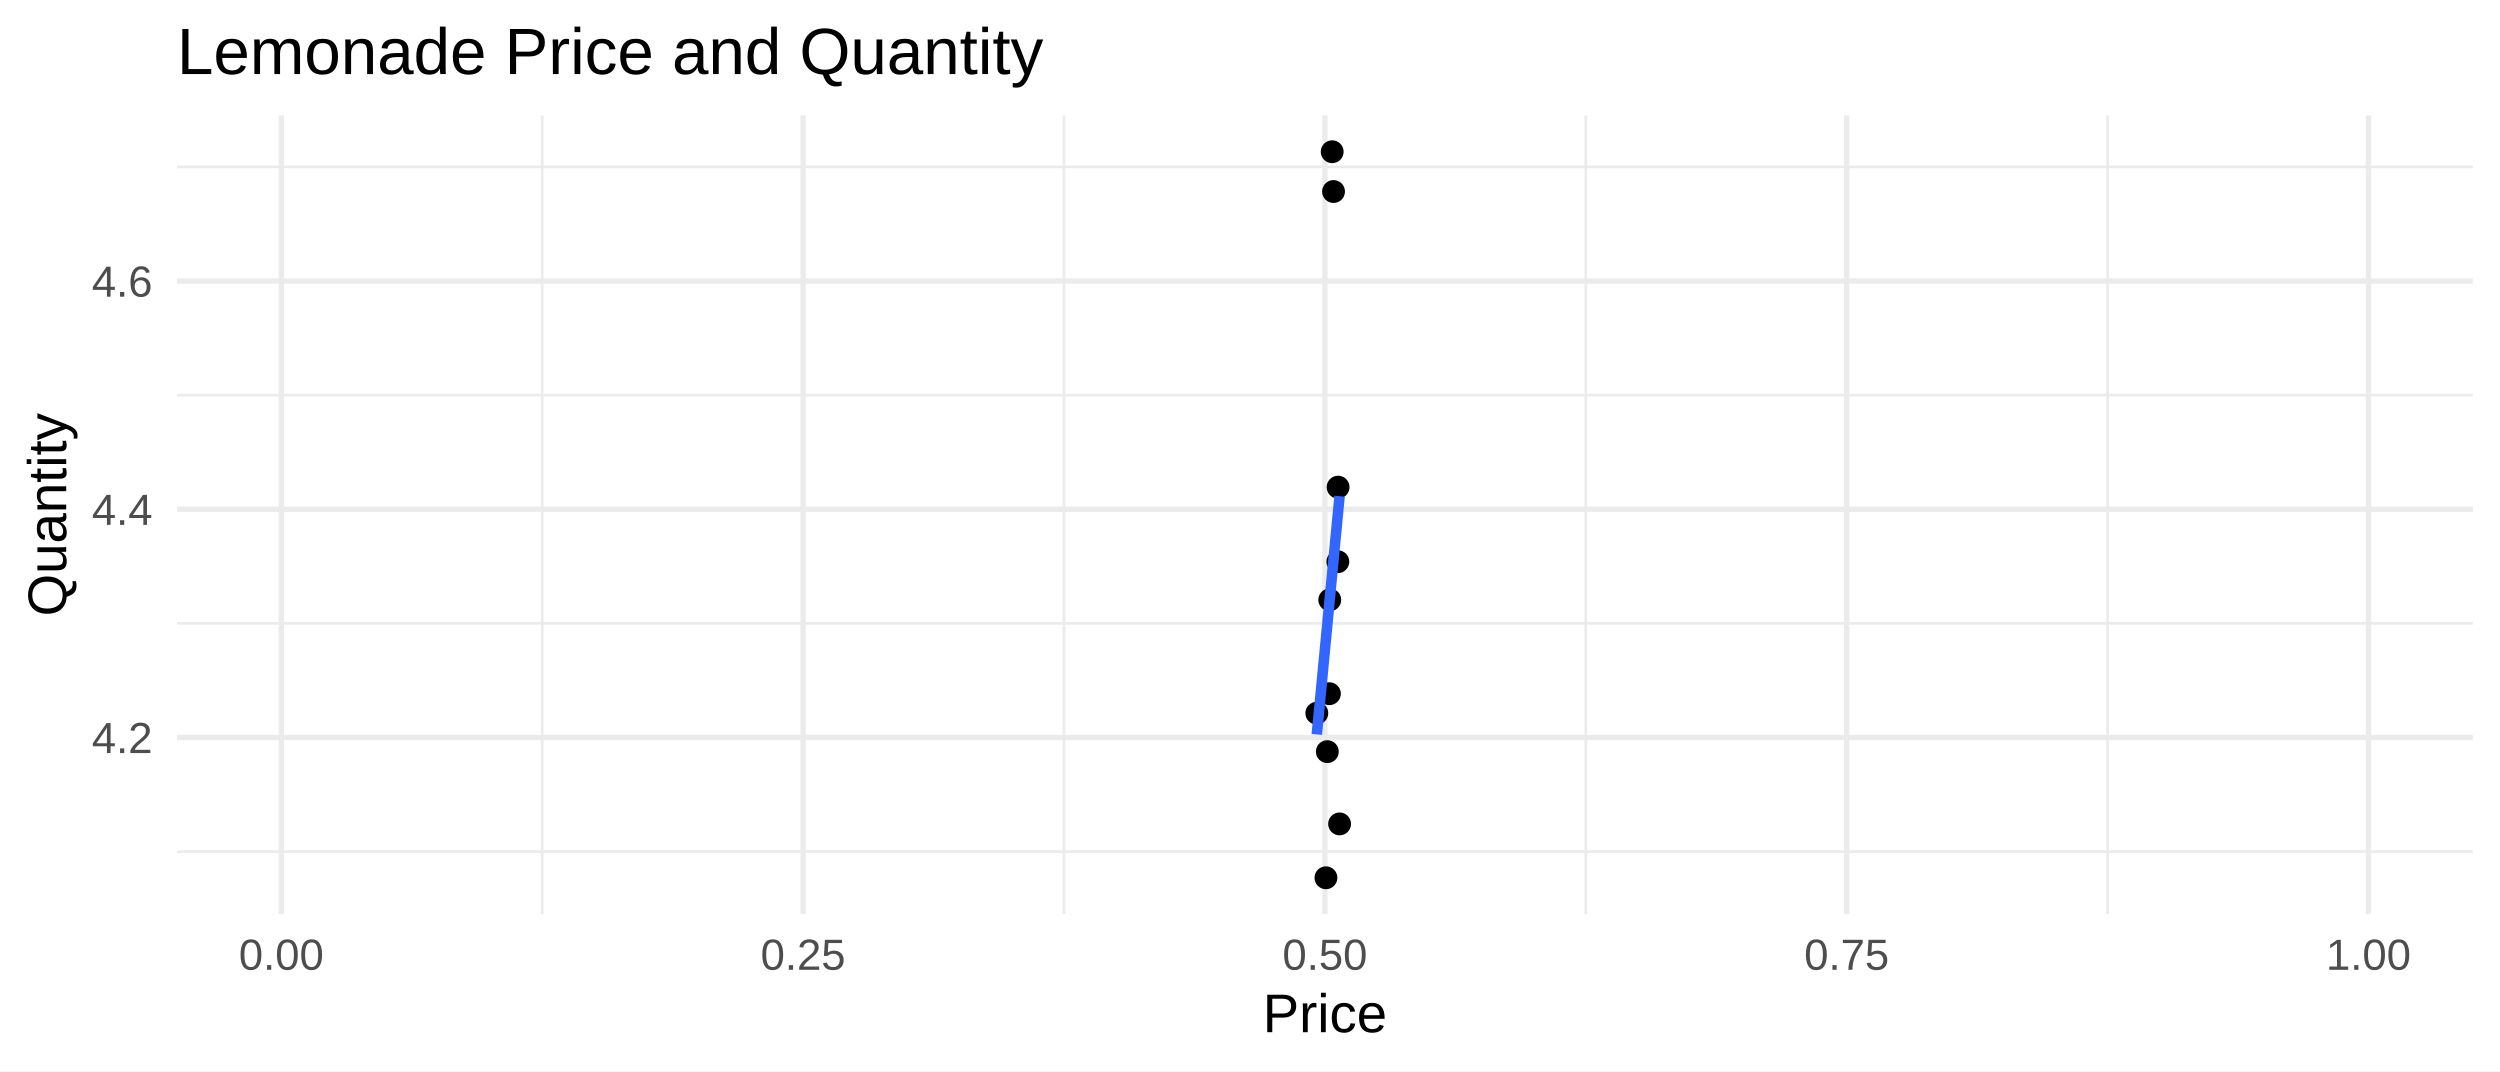
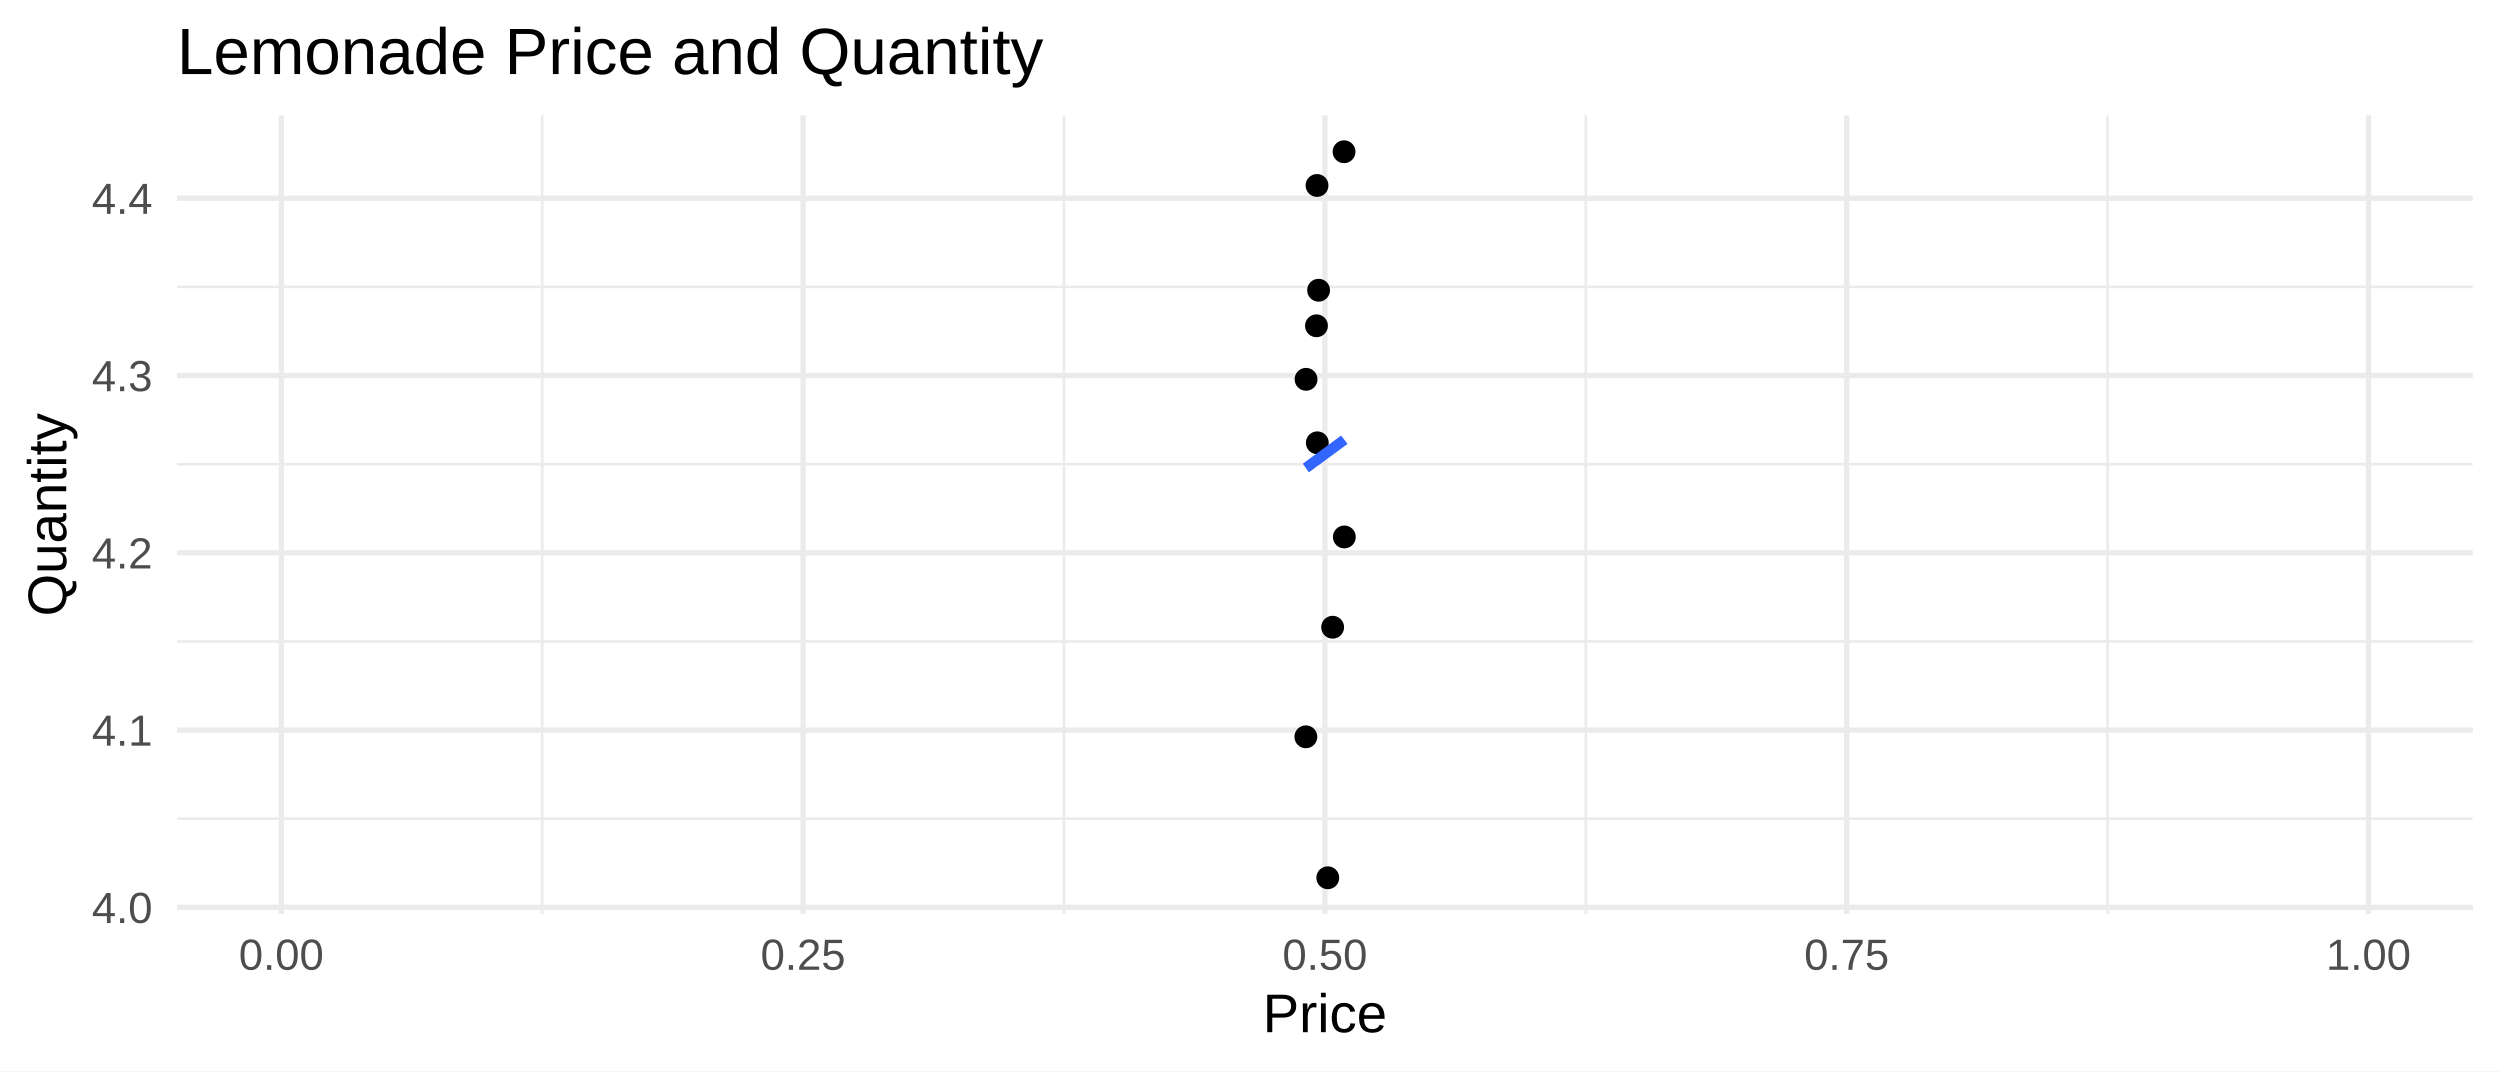
<svg xmlns="http://www.w3.org/2000/svg" viewBox="0 0 504.00 216.00">
  <defs>
    <style type="text/css">
    line, polyline, polygon, path, rect, circle {
      fill: none;
      stroke: #000000;
      stroke-linecap: round;
      stroke-linejoin: round;
      stroke-miterlimit: 10.00;
    }
  </style>
  </defs>
  <rect width="100%" height="100%" style="stroke: none; fill: #FFFFFF;" />
  <defs>
    <clipPath id="cpMzUuNjh8NDk4LjUyfDE4NC4yOHwyMy4yNw==">
      <rect x="35.68" y="23.27" width="462.84" height="161.01" />
    </clipPath>
  </defs>
-   <polyline points="35.68,171.68 498.52,171.68 " style="stroke-width: 0.53; stroke: #EBEBEB; stroke-linecap: butt;" clip-path="url(#cpMzUuNjh8NDk4LjUyfDE4NC4yOHwyMy4yNw==)" />
-   <polyline points="35.68,125.67 498.52,125.67 " style="stroke-width: 0.53; stroke: #EBEBEB; stroke-linecap: butt;" clip-path="url(#cpMzUuNjh8NDk4LjUyfDE4NC4yOHwyMy4yNw==)" />
-   <polyline points="35.68,79.66 498.52,79.66 " style="stroke-width: 0.53; stroke: #EBEBEB; stroke-linecap: butt;" clip-path="url(#cpMzUuNjh8NDk4LjUyfDE4NC4yOHwyMy4yNw==)" />
-   <polyline points="35.68,33.65 498.52,33.65 " style="stroke-width: 0.53; stroke: #EBEBEB; stroke-linecap: butt;" clip-path="url(#cpMzUuNjh8NDk4LjUyfDE4NC4yOHwyMy4yNw==)" />
+   <polyline points="35.68,165.05 498.52,165.05 " style="stroke-width: 0.53; stroke: #EBEBEB; stroke-linecap: butt;" clip-path="url(#cpMzUuNjh8NDk4LjUyfDE4NC4yOHwyMy4yNw==)" />
+   <polyline points="35.68,129.32 498.52,129.32 " style="stroke-width: 0.53; stroke: #EBEBEB; stroke-linecap: butt;" clip-path="url(#cpMzUuNjh8NDk4LjUyfDE4NC4yOHwyMy4yNw==)" />
+   <polyline points="35.68,93.58 498.52,93.58 " style="stroke-width: 0.53; stroke: #EBEBEB; stroke-linecap: butt;" clip-path="url(#cpMzUuNjh8NDk4LjUyfDE4NC4yOHwyMy4yNw==)" />
+   <polyline points="35.68,57.84 498.52,57.84 " style="stroke-width: 0.53; stroke: #EBEBEB; stroke-linecap: butt;" clip-path="url(#cpMzUuNjh8NDk4LjUyfDE4NC4yOHwyMy4yNw==)" />
  <polyline points="109.31,184.28 109.31,23.27 " style="stroke-width: 0.53; stroke: #EBEBEB; stroke-linecap: butt;" clip-path="url(#cpMzUuNjh8NDk4LjUyfDE4NC4yOHwyMy4yNw==)" />
  <polyline points="214.50,184.28 214.50,23.27 " style="stroke-width: 0.53; stroke: #EBEBEB; stroke-linecap: butt;" clip-path="url(#cpMzUuNjh8NDk4LjUyfDE4NC4yOHwyMy4yNw==)" />
  <polyline points="319.69,184.28 319.69,23.27 " style="stroke-width: 0.53; stroke: #EBEBEB; stroke-linecap: butt;" clip-path="url(#cpMzUuNjh8NDk4LjUyfDE4NC4yOHwyMy4yNw==)" />
  <polyline points="424.89,184.28 424.89,23.27 " style="stroke-width: 0.53; stroke: #EBEBEB; stroke-linecap: butt;" clip-path="url(#cpMzUuNjh8NDk4LjUyfDE4NC4yOHwyMy4yNw==)" />
-   <polyline points="35.68,148.67 498.52,148.67 " style="stroke-width: 1.07; stroke: #EBEBEB; stroke-linecap: butt;" clip-path="url(#cpMzUuNjh8NDk4LjUyfDE4NC4yOHwyMy4yNw==)" />
-   <polyline points="35.68,102.67 498.52,102.67 " style="stroke-width: 1.07; stroke: #EBEBEB; stroke-linecap: butt;" clip-path="url(#cpMzUuNjh8NDk4LjUyfDE4NC4yOHwyMy4yNw==)" />
-   <polyline points="35.68,56.66 498.52,56.66 " style="stroke-width: 1.07; stroke: #EBEBEB; stroke-linecap: butt;" clip-path="url(#cpMzUuNjh8NDk4LjUyfDE4NC4yOHwyMy4yNw==)" />
+   <polyline points="35.68,182.92 498.52,182.92 " style="stroke-width: 1.07; stroke: #EBEBEB; stroke-linecap: butt;" clip-path="url(#cpMzUuNjh8NDk4LjUyfDE4NC4yOHwyMy4yNw==)" />
+   <polyline points="35.68,147.19 498.52,147.19 " style="stroke-width: 1.07; stroke: #EBEBEB; stroke-linecap: butt;" clip-path="url(#cpMzUuNjh8NDk4LjUyfDE4NC4yOHwyMy4yNw==)" />
+   <polyline points="35.68,111.45 498.52,111.45 " style="stroke-width: 1.07; stroke: #EBEBEB; stroke-linecap: butt;" clip-path="url(#cpMzUuNjh8NDk4LjUyfDE4NC4yOHwyMy4yNw==)" />
+   <polyline points="35.68,75.71 498.52,75.71 " style="stroke-width: 1.07; stroke: #EBEBEB; stroke-linecap: butt;" clip-path="url(#cpMzUuNjh8NDk4LjUyfDE4NC4yOHwyMy4yNw==)" />
+   <polyline points="35.68,39.97 498.52,39.97 " style="stroke-width: 1.07; stroke: #EBEBEB; stroke-linecap: butt;" clip-path="url(#cpMzUuNjh8NDk4LjUyfDE4NC4yOHwyMy4yNw==)" />
  <polyline points="56.72,184.28 56.72,23.27 " style="stroke-width: 1.07; stroke: #EBEBEB; stroke-linecap: butt;" clip-path="url(#cpMzUuNjh8NDk4LjUyfDE4NC4yOHwyMy4yNw==)" />
  <polyline points="161.91,184.28 161.91,23.27 " style="stroke-width: 1.07; stroke: #EBEBEB; stroke-linecap: butt;" clip-path="url(#cpMzUuNjh8NDk4LjUyfDE4NC4yOHwyMy4yNw==)" />
  <polyline points="267.10,184.28 267.10,23.27 " style="stroke-width: 1.07; stroke: #EBEBEB; stroke-linecap: butt;" clip-path="url(#cpMzUuNjh8NDk4LjUyfDE4NC4yOHwyMy4yNw==)" />
  <polyline points="372.29,184.28 372.29,23.27 " style="stroke-width: 1.07; stroke: #EBEBEB; stroke-linecap: butt;" clip-path="url(#cpMzUuNjh8NDk4LjUyfDE4NC4yOHwyMy4yNw==)" />
  <polyline points="477.48,184.28 477.48,23.27 " style="stroke-width: 1.07; stroke: #EBEBEB; stroke-linecap: butt;" clip-path="url(#cpMzUuNjh8NDk4LjUyfDE4NC4yOHwyMy4yNw==)" />
-   <circle cx="268.84" cy="38.61" r="1.95" style="stroke-width: 0.71; fill: #000000;" clip-path="url(#cpMzUuNjh8NDk4LjUyfDE4NC4yOHwyMy4yNw==)" />
-   <circle cx="267.59" cy="151.53" r="1.95" style="stroke-width: 0.71; fill: #000000;" clip-path="url(#cpMzUuNjh8NDk4LjUyfDE4NC4yOHwyMy4yNw==)" />
-   <circle cx="268.57" cy="30.59" r="1.95" style="stroke-width: 0.71; fill: #000000;" clip-path="url(#cpMzUuNjh8NDk4LjUyfDE4NC4yOHwyMy4yNw==)" />
-   <circle cx="268.01" cy="139.85" r="1.95" style="stroke-width: 0.71; fill: #000000;" clip-path="url(#cpMzUuNjh8NDk4LjUyfDE4NC4yOHwyMy4yNw==)" />
-   <circle cx="269.76" cy="98.21" r="1.95" style="stroke-width: 0.71; fill: #000000;" clip-path="url(#cpMzUuNjh8NDk4LjUyfDE4NC4yOHwyMy4yNw==)" />
-   <circle cx="270.06" cy="166.10" r="1.95" style="stroke-width: 0.71; fill: #000000;" clip-path="url(#cpMzUuNjh8NDk4LjUyfDE4NC4yOHwyMy4yNw==)" />
-   <circle cx="268.08" cy="120.93" r="1.95" style="stroke-width: 0.71; fill: #000000;" clip-path="url(#cpMzUuNjh8NDk4LjUyfDE4NC4yOHwyMy4yNw==)" />
-   <circle cx="265.47" cy="143.78" r="1.95" style="stroke-width: 0.71; fill: #000000;" clip-path="url(#cpMzUuNjh8NDk4LjUyfDE4NC4yOHwyMy4yNw==)" />
-   <circle cx="267.31" cy="176.96" r="1.95" style="stroke-width: 0.71; fill: #000000;" clip-path="url(#cpMzUuNjh8NDk4LjUyfDE4NC4yOHwyMy4yNw==)" />
-   <circle cx="269.71" cy="113.24" r="1.95" style="stroke-width: 0.71; fill: #000000;" clip-path="url(#cpMzUuNjh8NDk4LjUyfDE4NC4yOHwyMy4yNw==)" />
-   <polyline points="265.47,148.07 265.52,147.46 265.58,146.85 265.64,146.24 265.70,145.64 265.76,145.03 265.81,144.42 265.87,143.81 265.93,143.20 265.99,142.60 266.05,141.99 266.11,141.38 266.16,140.77 266.22,140.16 266.28,139.56 266.34,138.95 266.40,138.34 266.45,137.73 266.51,137.12 266.57,136.52 266.63,135.91 266.69,135.30 266.74,134.69 266.80,134.08 266.86,133.47 266.92,132.87 266.98,132.26 267.04,131.65 267.09,131.04 267.15,130.43 267.21,129.83 267.27,129.22 267.33,128.61 267.38,128.00 267.44,127.39 267.50,126.79 267.56,126.18 267.62,125.57 267.67,124.96 267.73,124.35 267.79,123.75 267.85,123.14 267.91,122.53 267.96,121.92 268.02,121.31 268.08,120.70 268.14,120.10 268.20,119.49 268.26,118.88 268.31,118.27 268.37,117.66 268.43,117.06 268.49,116.45 268.55,115.84 268.60,115.23 268.66,114.62 268.72,114.02 268.78,113.41 268.84,112.80 268.89,112.19 268.95,111.58 269.01,110.98 269.07,110.37 269.13,109.76 269.18,109.15 269.24,108.54 269.30,107.94 269.36,107.33 269.42,106.72 269.48,106.11 269.53,105.50 269.59,104.89 269.65,104.29 269.71,103.68 269.77,103.07 269.82,102.46 269.88,101.85 269.94,101.25 270.00,100.64 270.06,100.03 " style="stroke-width: 2.13; stroke: #3366FF; stroke-linecap: butt;" clip-path="url(#cpMzUuNjh8NDk4LjUyfDE4NC4yOHwyMy4yNw==)" />
+   <circle cx="263.26" cy="148.54" r="1.95" style="stroke-width: 0.71; fill: #000000;" clip-path="url(#cpMzUuNjh8NDk4LjUyfDE4NC4yOHwyMy4yNw==)" />
+   <circle cx="268.66" cy="126.45" r="1.95" style="stroke-width: 0.71; fill: #000000;" clip-path="url(#cpMzUuNjh8NDk4LjUyfDE4NC4yOHwyMy4yNw==)" />
+   <circle cx="263.30" cy="76.47" r="1.95" style="stroke-width: 0.71; fill: #000000;" clip-path="url(#cpMzUuNjh8NDk4LjUyfDE4NC4yOHwyMy4yNw==)" />
+   <circle cx="265.40" cy="65.68" r="1.95" style="stroke-width: 0.71; fill: #000000;" clip-path="url(#cpMzUuNjh8NDk4LjUyfDE4NC4yOHwyMy4yNw==)" />
+   <circle cx="267.68" cy="176.96" r="1.95" style="stroke-width: 0.71; fill: #000000;" clip-path="url(#cpMzUuNjh8NDk4LjUyfDE4NC4yOHwyMy4yNw==)" />
+   <circle cx="270.96" cy="30.59" r="1.95" style="stroke-width: 0.71; fill: #000000;" clip-path="url(#cpMzUuNjh8NDk4LjUyfDE4NC4yOHwyMy4yNw==)" />
+   <circle cx="271.02" cy="108.25" r="1.95" style="stroke-width: 0.71; fill: #000000;" clip-path="url(#cpMzUuNjh8NDk4LjUyfDE4NC4yOHwyMy4yNw==)" />
+   <circle cx="265.83" cy="58.51" r="1.95" style="stroke-width: 0.71; fill: #000000;" clip-path="url(#cpMzUuNjh8NDk4LjUyfDE4NC4yOHwyMy4yNw==)" />
+   <circle cx="265.51" cy="37.39" r="1.95" style="stroke-width: 0.71; fill: #000000;" clip-path="url(#cpMzUuNjh8NDk4LjUyfDE4NC4yOHwyMy4yNw==)" />
+   <circle cx="265.57" cy="89.27" r="1.95" style="stroke-width: 0.71; fill: #000000;" clip-path="url(#cpMzUuNjh8NDk4LjUyfDE4NC4yOHwyMy4yNw==)" />
+   <polyline points="263.26,94.35 263.36,94.28 263.46,94.21 263.55,94.13 263.65,94.06 263.75,93.99 263.85,93.92 263.95,93.85 264.04,93.77 264.14,93.70 264.24,93.63 264.34,93.56 264.44,93.49 264.54,93.41 264.63,93.34 264.73,93.27 264.83,93.20 264.93,93.12 265.03,93.05 265.13,92.98 265.22,92.91 265.32,92.84 265.42,92.76 265.52,92.69 265.62,92.62 265.72,92.55 265.81,92.48 265.91,92.40 266.01,92.33 266.11,92.26 266.21,92.19 266.31,92.11 266.40,92.04 266.50,91.97 266.60,91.90 266.70,91.83 266.80,91.75 266.90,91.68 266.99,91.61 267.09,91.54 267.19,91.47 267.29,91.39 267.39,91.32 267.49,91.25 267.58,91.18 267.68,91.10 267.78,91.03 267.88,90.96 267.98,90.89 268.08,90.82 268.17,90.74 268.27,90.67 268.37,90.60 268.47,90.53 268.57,90.46 268.66,90.38 268.76,90.31 268.86,90.24 268.96,90.17 269.06,90.09 269.16,90.02 269.25,89.95 269.35,89.88 269.45,89.81 269.55,89.73 269.65,89.66 269.75,89.59 269.84,89.52 269.94,89.45 270.04,89.37 270.14,89.30 270.24,89.23 270.34,89.16 270.43,89.08 270.53,89.01 270.63,88.94 270.73,88.87 270.83,88.80 270.93,88.72 271.02,88.65 " style="stroke-width: 2.13; stroke: #3366FF; stroke-linecap: butt;" clip-path="url(#cpMzUuNjh8NDk4LjUyfDE4NC4yOHwyMy4yNw==)" />
  <defs>
    <clipPath id="cpMC4wMHw1MDQuMDB8MjE2LjAwfDAuMDA=">
      <rect x="0.00" y="0.00" width="504.00" height="216.00" />
    </clipPath>
  </defs>
  <g clip-path="url(#cpMC4wMHw1MDQuMDB8MjE2LjAwfDAuMDA=)">
-     <text x="18.51" y="151.82" style="font-size: 8.80px; fill: #4D4D4D; font-family: Arial;" textLength="12.23px" lengthAdjust="spacingAndGlyphs">4.2</text>
+     <text x="18.51" y="186.07" style="font-size: 8.80px; fill: #4D4D4D; font-family: Arial;" textLength="12.23px" lengthAdjust="spacingAndGlyphs">4.0</text>
  </g>
  <g clip-path="url(#cpMC4wMHw1MDQuMDB8MjE2LjAwfDAuMDA=)">
-     <text x="18.51" y="105.81" style="font-size: 8.80px; fill: #4D4D4D; font-family: Arial;" textLength="12.23px" lengthAdjust="spacingAndGlyphs">4.4</text>
+     <text x="18.51" y="150.33" style="font-size: 8.80px; fill: #4D4D4D; font-family: Arial;" textLength="12.23px" lengthAdjust="spacingAndGlyphs">4.1</text>
  </g>
  <g clip-path="url(#cpMC4wMHw1MDQuMDB8MjE2LjAwfDAuMDA=)">
-     <text x="18.51" y="59.81" style="font-size: 8.80px; fill: #4D4D4D; font-family: Arial;" textLength="12.23px" lengthAdjust="spacingAndGlyphs">4.6</text>
+     <text x="18.51" y="114.60" style="font-size: 8.80px; fill: #4D4D4D; font-family: Arial;" textLength="12.23px" lengthAdjust="spacingAndGlyphs">4.2</text>
+   </g>
+   <g clip-path="url(#cpMC4wMHw1MDQuMDB8MjE2LjAwfDAuMDA=)">
+     <text x="18.51" y="78.86" style="font-size: 8.80px; fill: #4D4D4D; font-family: Arial;" textLength="12.23px" lengthAdjust="spacingAndGlyphs">4.3</text>
+   </g>
+   <g clip-path="url(#cpMC4wMHw1MDQuMDB8MjE2LjAwfDAuMDA=)">
+     <text x="18.51" y="43.12" style="font-size: 8.80px; fill: #4D4D4D; font-family: Arial;" textLength="12.23px" lengthAdjust="spacingAndGlyphs">4.4</text>
  </g>
  <g clip-path="url(#cpMC4wMHw1MDQuMDB8MjE2LjAwfDAuMDA=)">
    <text x="48.15" y="195.51" style="font-size: 8.80px; fill: #4D4D4D; font-family: Arial;" textLength="17.13px" lengthAdjust="spacingAndGlyphs">0.00</text>
  </g>
  <g clip-path="url(#cpMC4wMHw1MDQuMDB8MjE2LjAwfDAuMDA=)">
    <text x="153.34" y="195.51" style="font-size: 8.80px; fill: #4D4D4D; font-family: Arial;" textLength="17.13px" lengthAdjust="spacingAndGlyphs">0.25</text>
  </g>
  <g clip-path="url(#cpMC4wMHw1MDQuMDB8MjE2LjAwfDAuMDA=)">
    <text x="258.54" y="195.51" style="font-size: 8.80px; fill: #4D4D4D; font-family: Arial;" textLength="17.13px" lengthAdjust="spacingAndGlyphs">0.50</text>
  </g>
  <g clip-path="url(#cpMC4wMHw1MDQuMDB8MjE2LjAwfDAuMDA=)">
    <text x="363.73" y="195.51" style="font-size: 8.80px; fill: #4D4D4D; font-family: Arial;" textLength="17.13px" lengthAdjust="spacingAndGlyphs">0.75</text>
  </g>
  <g clip-path="url(#cpMC4wMHw1MDQuMDB8MjE2LjAwfDAuMDA=)">
    <text x="468.92" y="195.51" style="font-size: 8.80px; fill: #4D4D4D; font-family: Arial;" textLength="17.13px" lengthAdjust="spacingAndGlyphs">1.00</text>
  </g>
  <g clip-path="url(#cpMC4wMHw1MDQuMDB8MjE2LjAwfDAuMDA=)">
    <text x="254.57" y="208.10" style="font-size: 11.00px; font-family: Arial;" textLength="25.06px" lengthAdjust="spacingAndGlyphs">Price</text>
  </g>
  <g clip-path="url(#cpMC4wMHw1MDQuMDB8MjE2LjAwfDAuMDA=)">
    <text transform="translate(13.35,124.25) rotate(-90)" style="font-size: 11.00px; font-family: Arial;" textLength="40.97px" lengthAdjust="spacingAndGlyphs">Quantity</text>
  </g>
  <g clip-path="url(#cpMC4wMHw1MDQuMDB8MjE2LjAwfDAuMDA=)">
    <text x="35.68" y="14.93" style="font-size: 13.20px; font-family: Arial;" textLength="174.64px" lengthAdjust="spacingAndGlyphs">Lemonade Price and Quantity</text>
  </g>
</svg>
